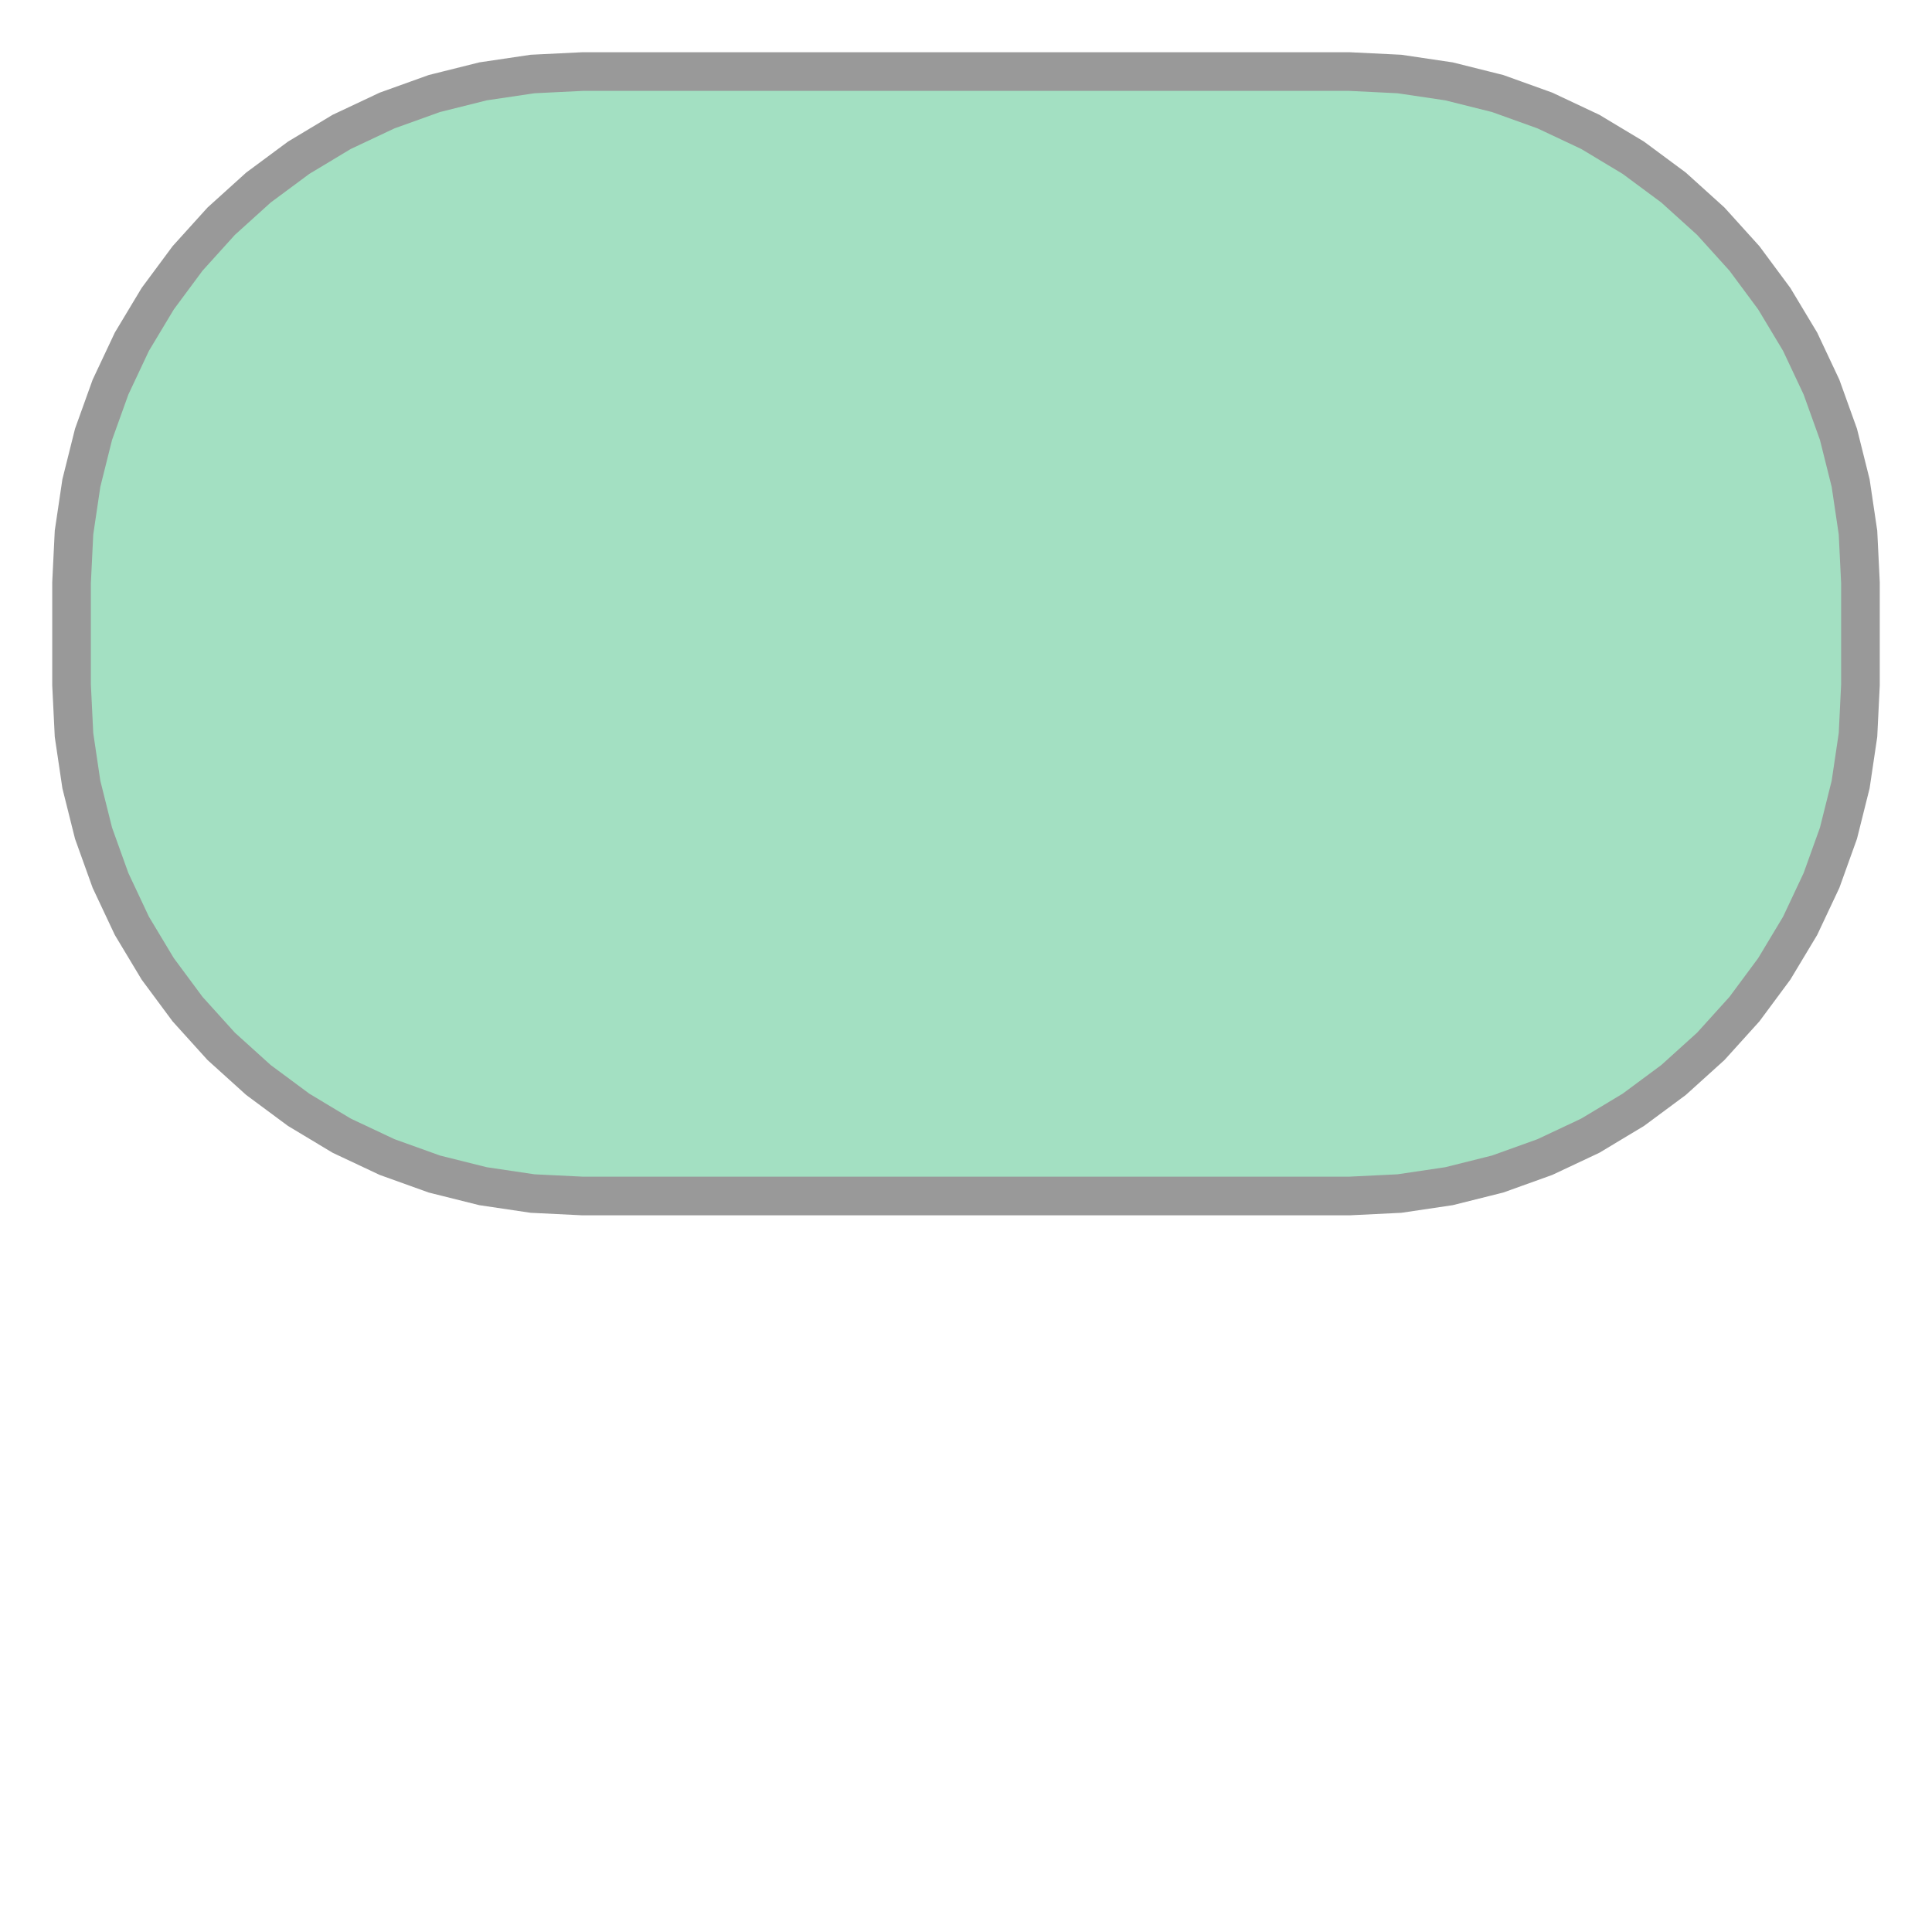
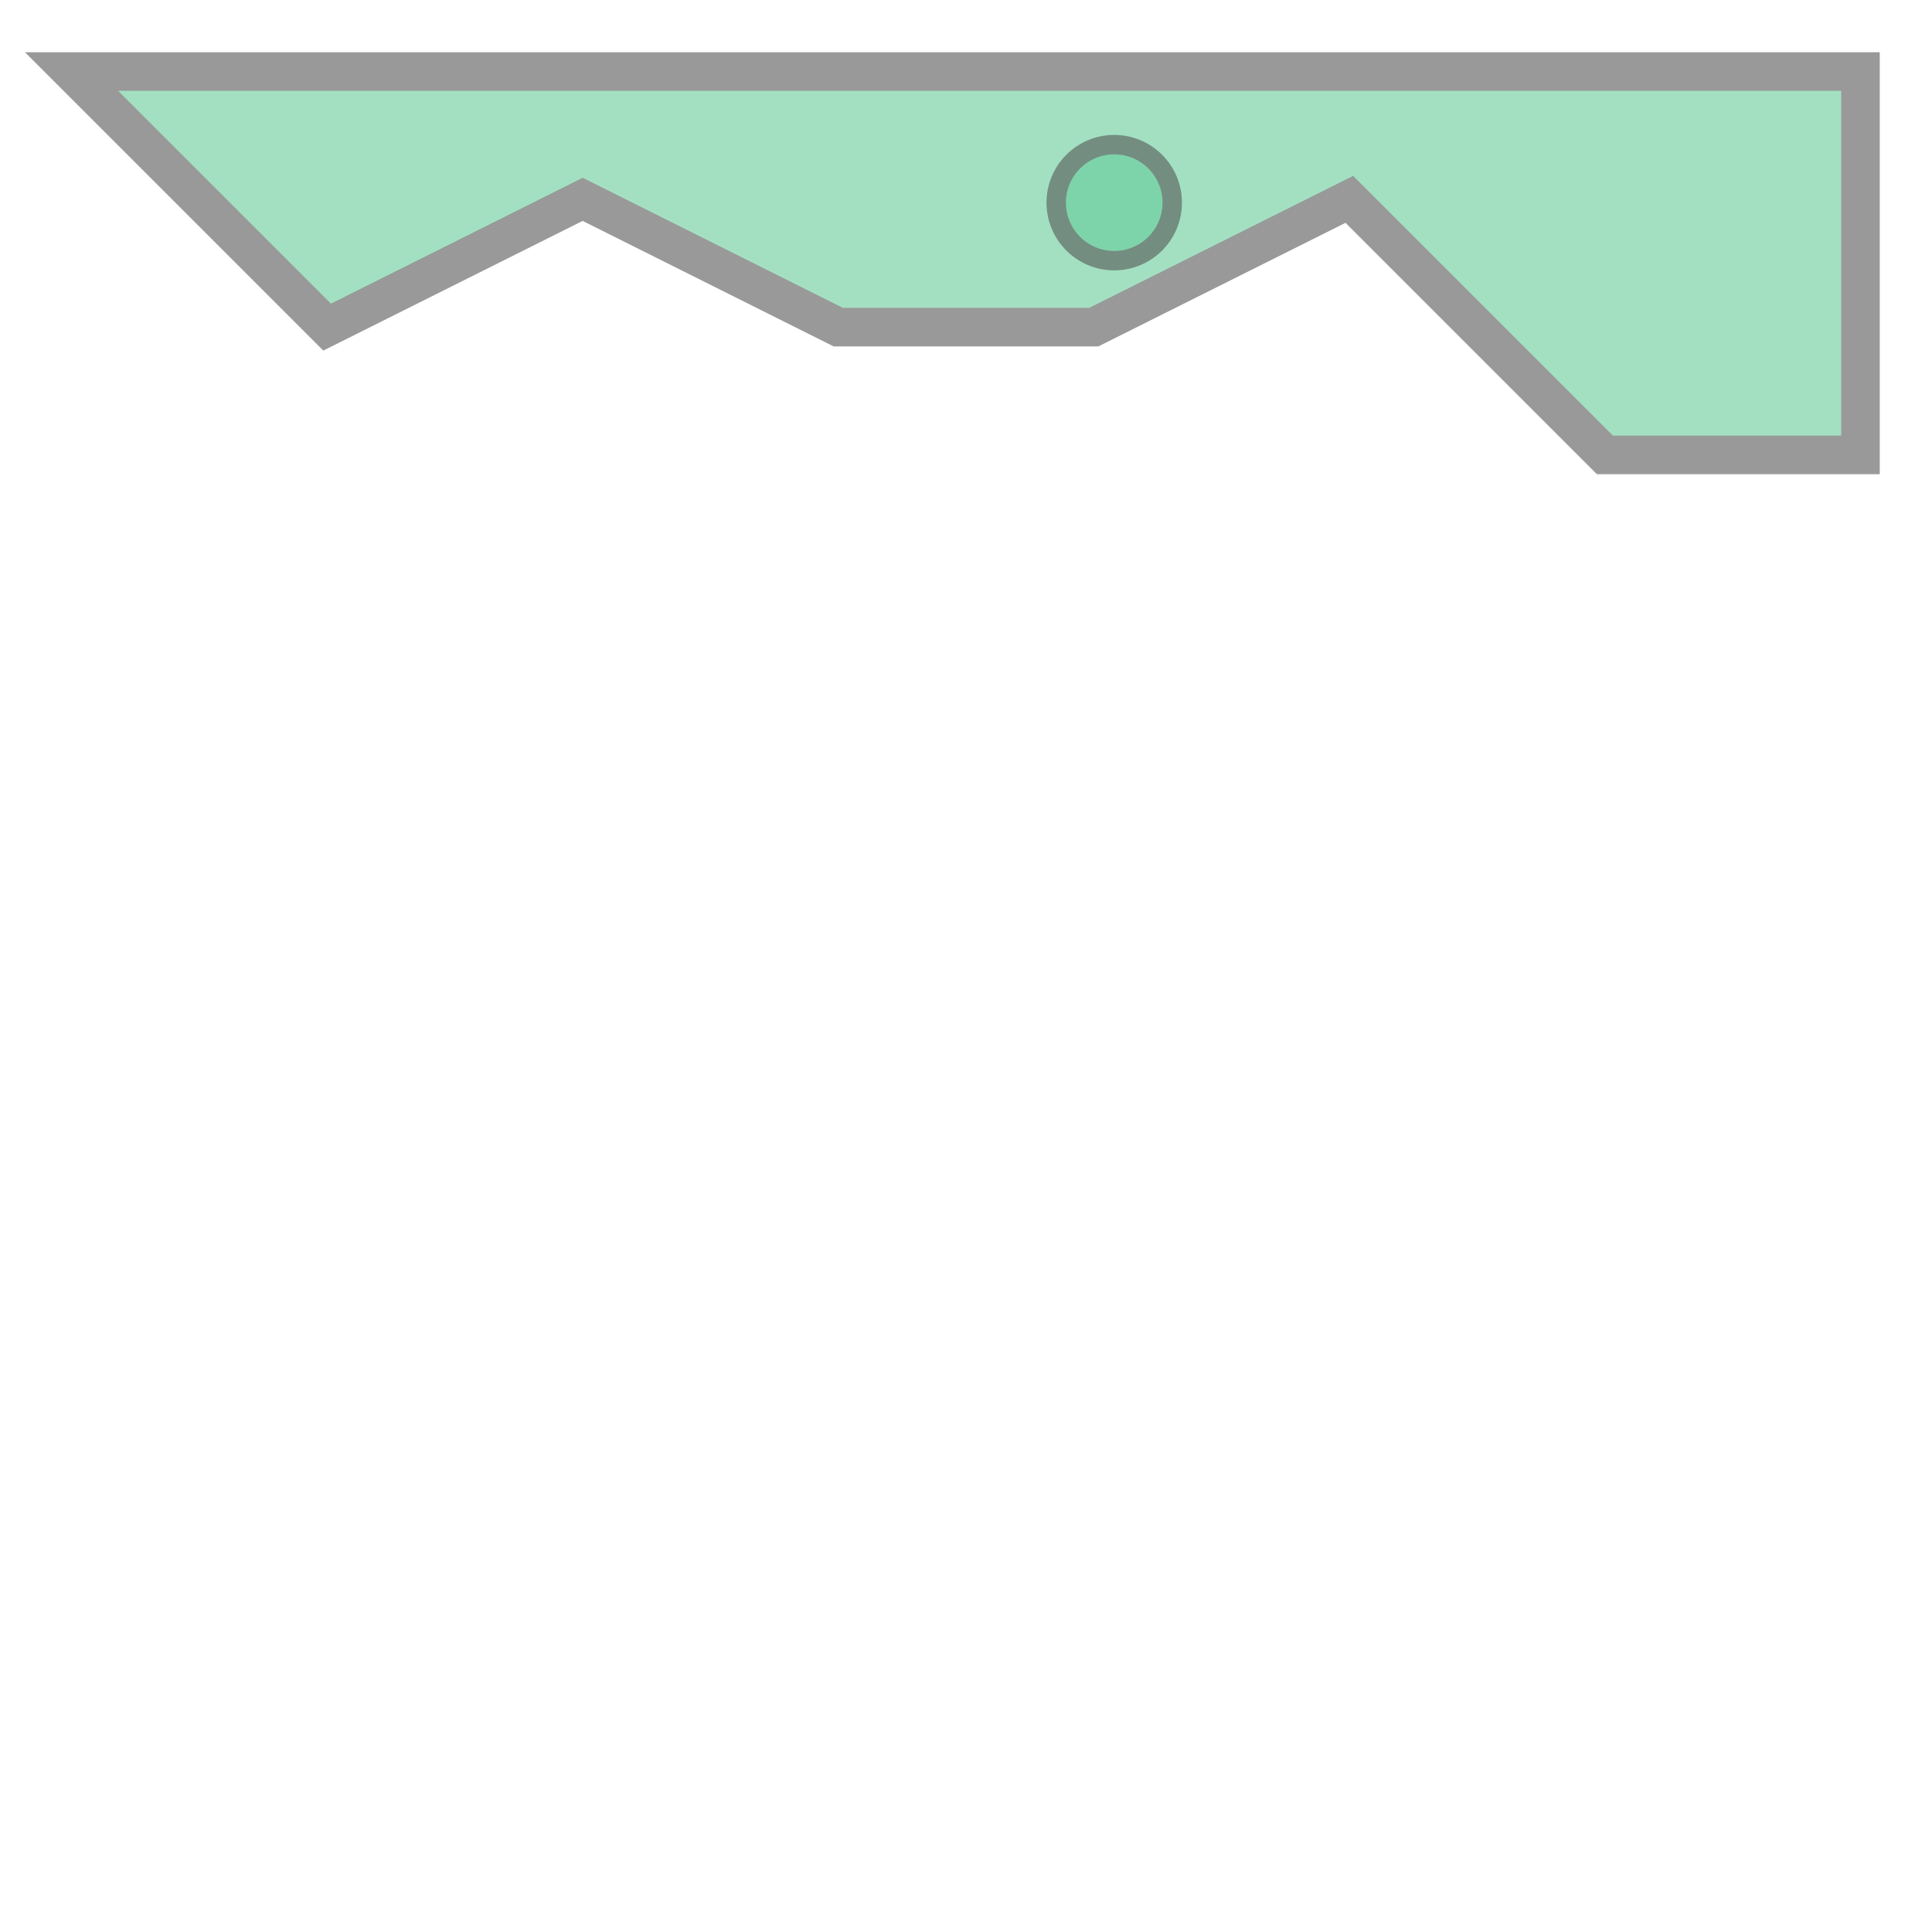
- <svg xmlns="http://www.w3.org/2000/svg" width="100.0" height="100.0" viewBox="-5.7 -6.7 18.9 12.4" preserveAspectRatio="xMinYMin meet">
-   <g transform="matrix(1,0,0,-1,0,-1.0)">
-     <path fill-rule="evenodd" fill="#66cc99" stroke="#555555" stroke-width="0.378" opacity="0.6" d="M 0.0,5.0 L 7.5,5.0 L 7.99,4.976 L 8.475,4.904 L 8.951,4.785 L 9.413,4.619 L 9.857,4.41 L 10.278,4.157 L 10.672,3.865 L 11.036,3.536 L 11.365,3.172 L 11.657,2.778 L 11.91,2.357 L 12.119,1.913 L 12.285,1.451 L 12.404,0.975 L 12.476,0.49 L 12.5,0.0 L 12.5,-1.0 L 12.476,-1.49 L 12.404,-1.975 L 12.285,-2.451 L 12.119,-2.913 L 11.91,-3.357 L 11.657,-3.778 L 11.365,-4.172 L 11.036,-4.536 L 10.672,-4.865 L 10.278,-5.157 L 9.857,-5.41 L 9.413,-5.619 L 8.951,-5.785 L 8.475,-5.904 L 7.99,-5.976 L 7.5,-6.0 L 0.0,-6.0 L -0.49,-5.976 L -0.975,-5.904 L -1.451,-5.785 L -1.913,-5.619 L -2.357,-5.41 L -2.778,-5.157 L -3.172,-4.865 L -3.536,-4.536 L -3.865,-4.172 L -4.157,-3.778 L -4.41,-3.357 L -4.619,-2.913 L -4.785,-2.451 L -4.904,-1.975 L -4.976,-1.49 L -5.0,-1.0 L -5.0,0.0 L -4.976,0.49 L -4.904,0.975 L -4.785,1.451 L -4.619,1.913 L -4.41,2.357 L -4.157,2.778 L -3.865,3.172 L -3.536,3.536 L -3.172,3.865 L -2.778,4.157 L -2.357,4.41 L -1.913,4.619 L -1.451,4.785 L -0.975,4.904 L -0.49,4.976 L 0.0,5.0 z" />
+ <svg xmlns="http://www.w3.org/2000/svg" width="100.0" height="100.0" viewBox="-0.28 -0.78 7.56 2.06" preserveAspectRatio="xMinYMin meet">
+   <g transform="matrix(1,0,0,-1,0,0.5)">
+     <g>
+       <path fill-rule="evenodd" fill="#66cc99" stroke="#555555" stroke-width="0.151" opacity="0.6" d="M 0.0,1.0 L 1.0,0.0 L 2.0,0.5 L 3.0,0.0 L 4.0,0.0 L 5.0,0.5 L 6.0,-0.5 L 7.0,-0.5 L 7.0,1.0 L 0.0,1.0 z" />
+       <circle cx="4.08" cy="0.487" r="0.227" stroke="#555555" stroke-width="0.076" fill="#66cc99" opacity="0.6" />
+     </g>
  </g>
</svg>
